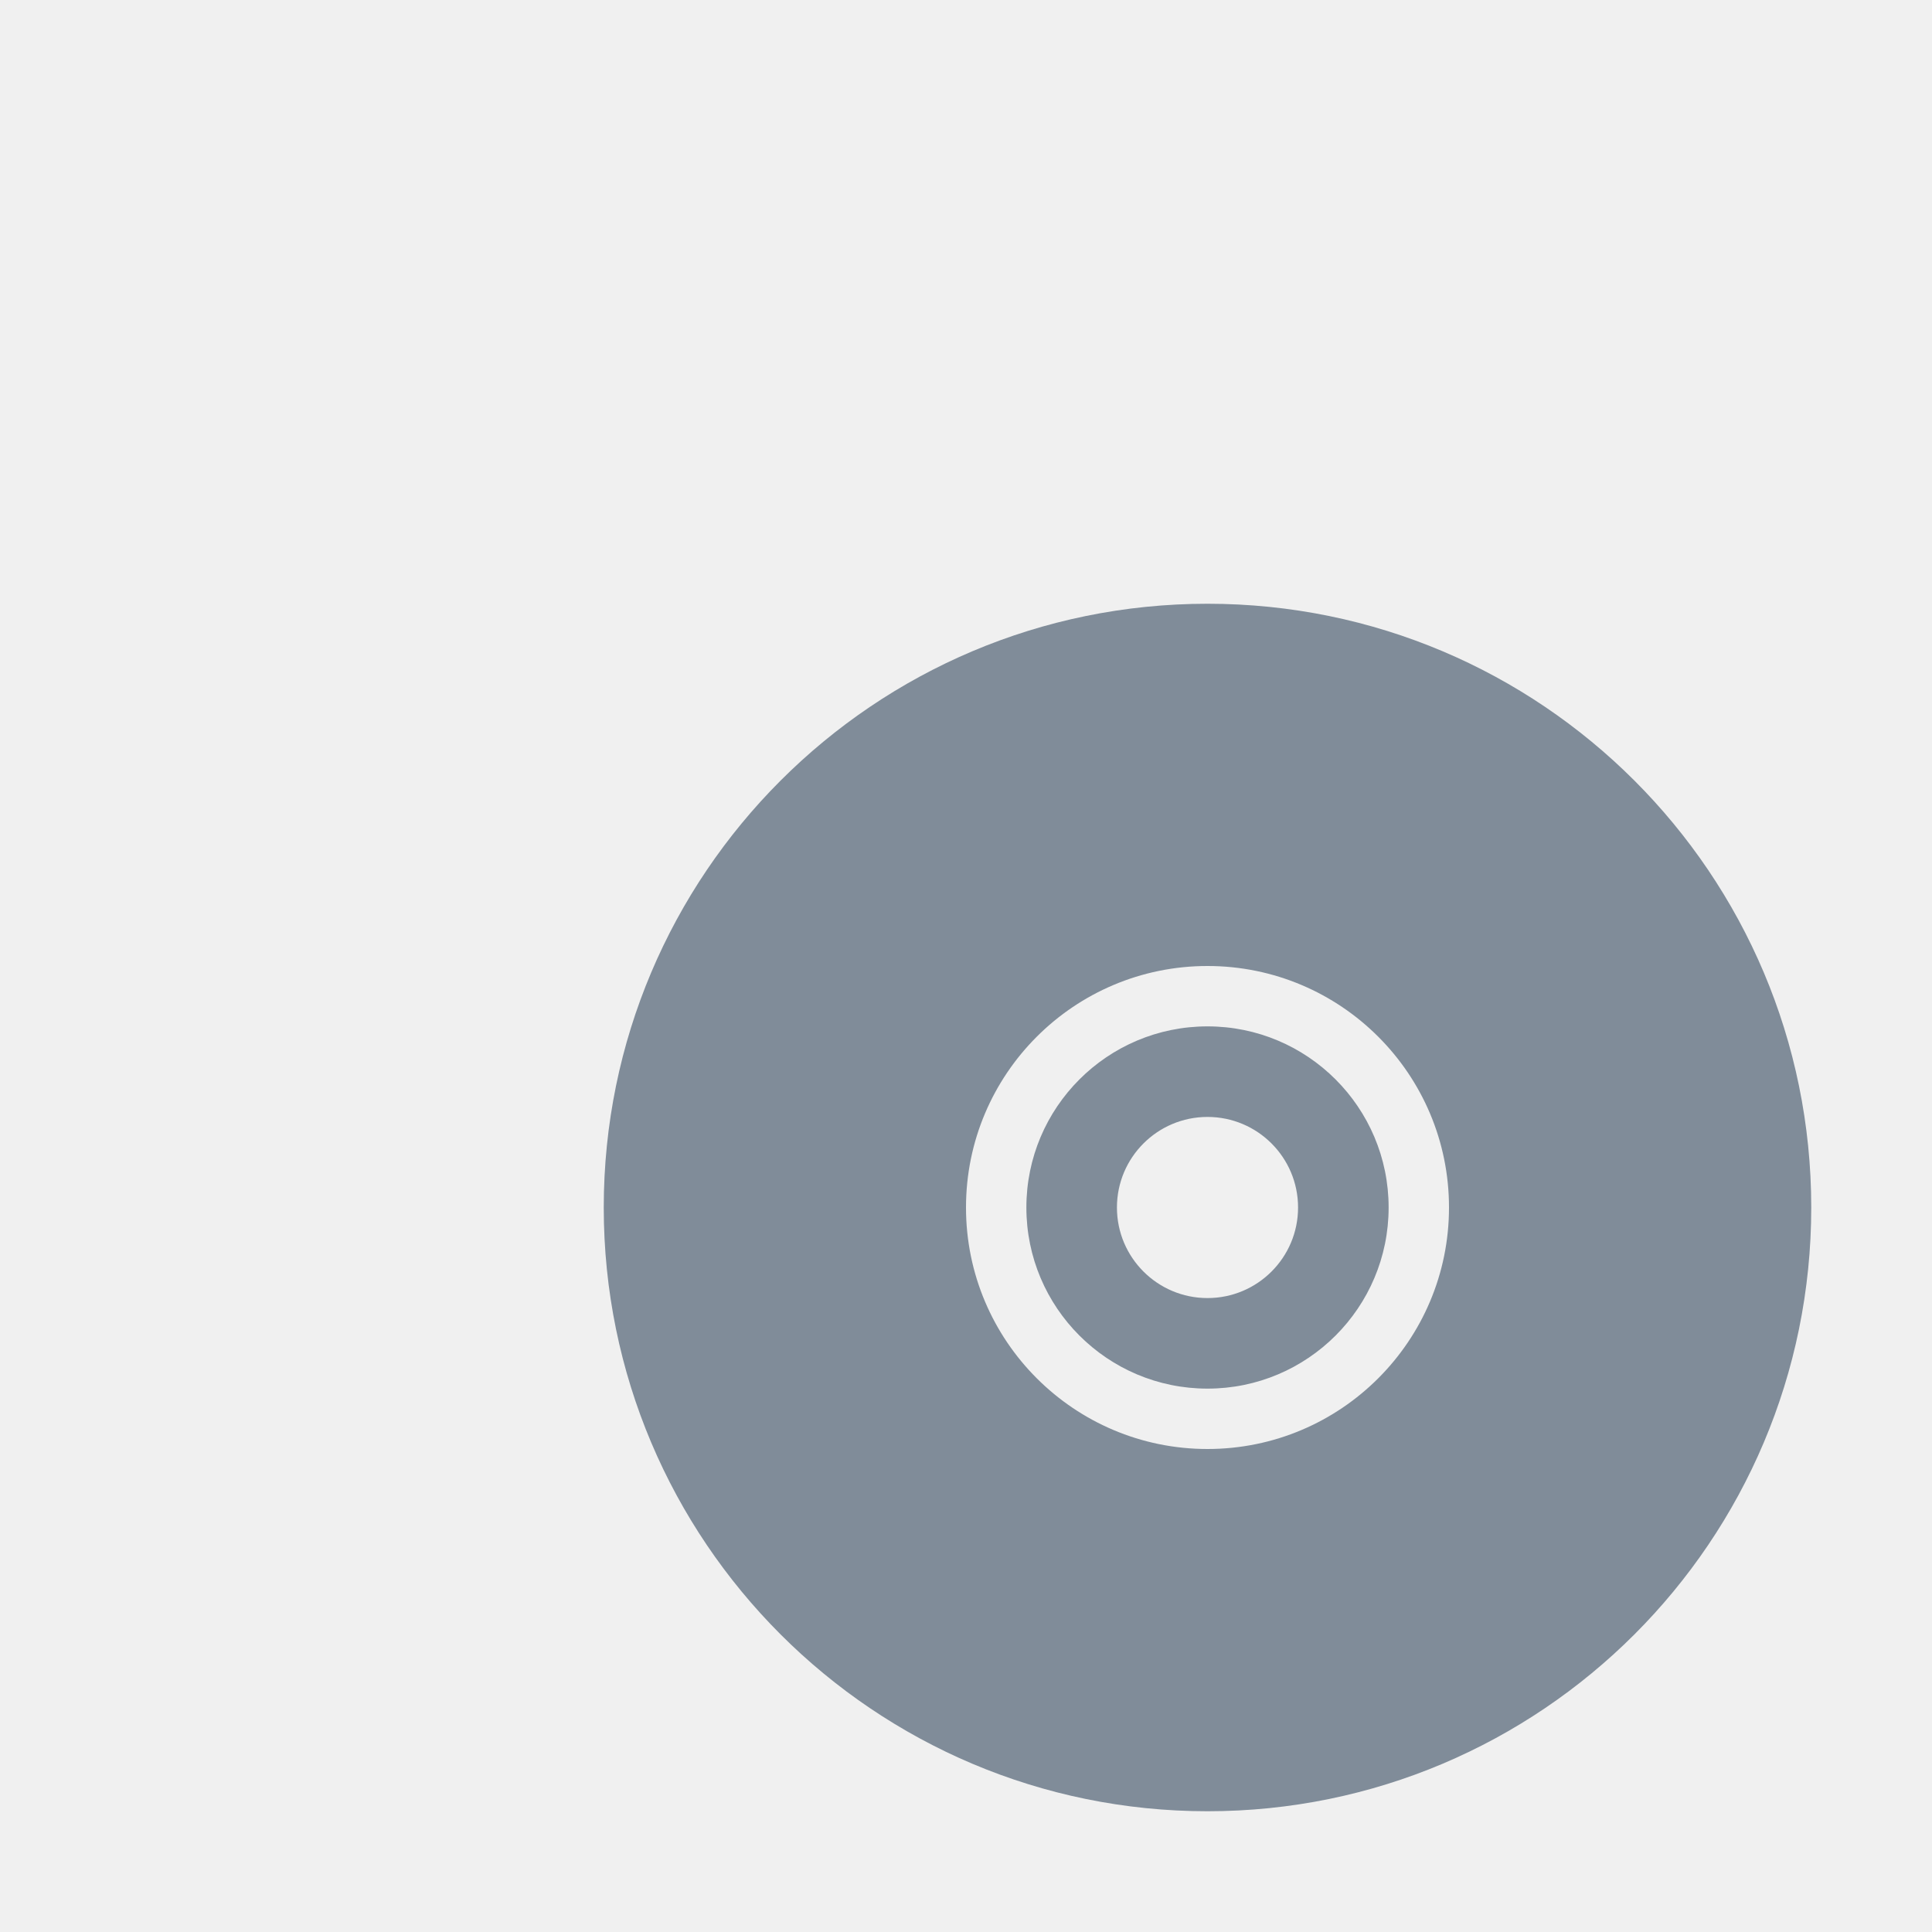
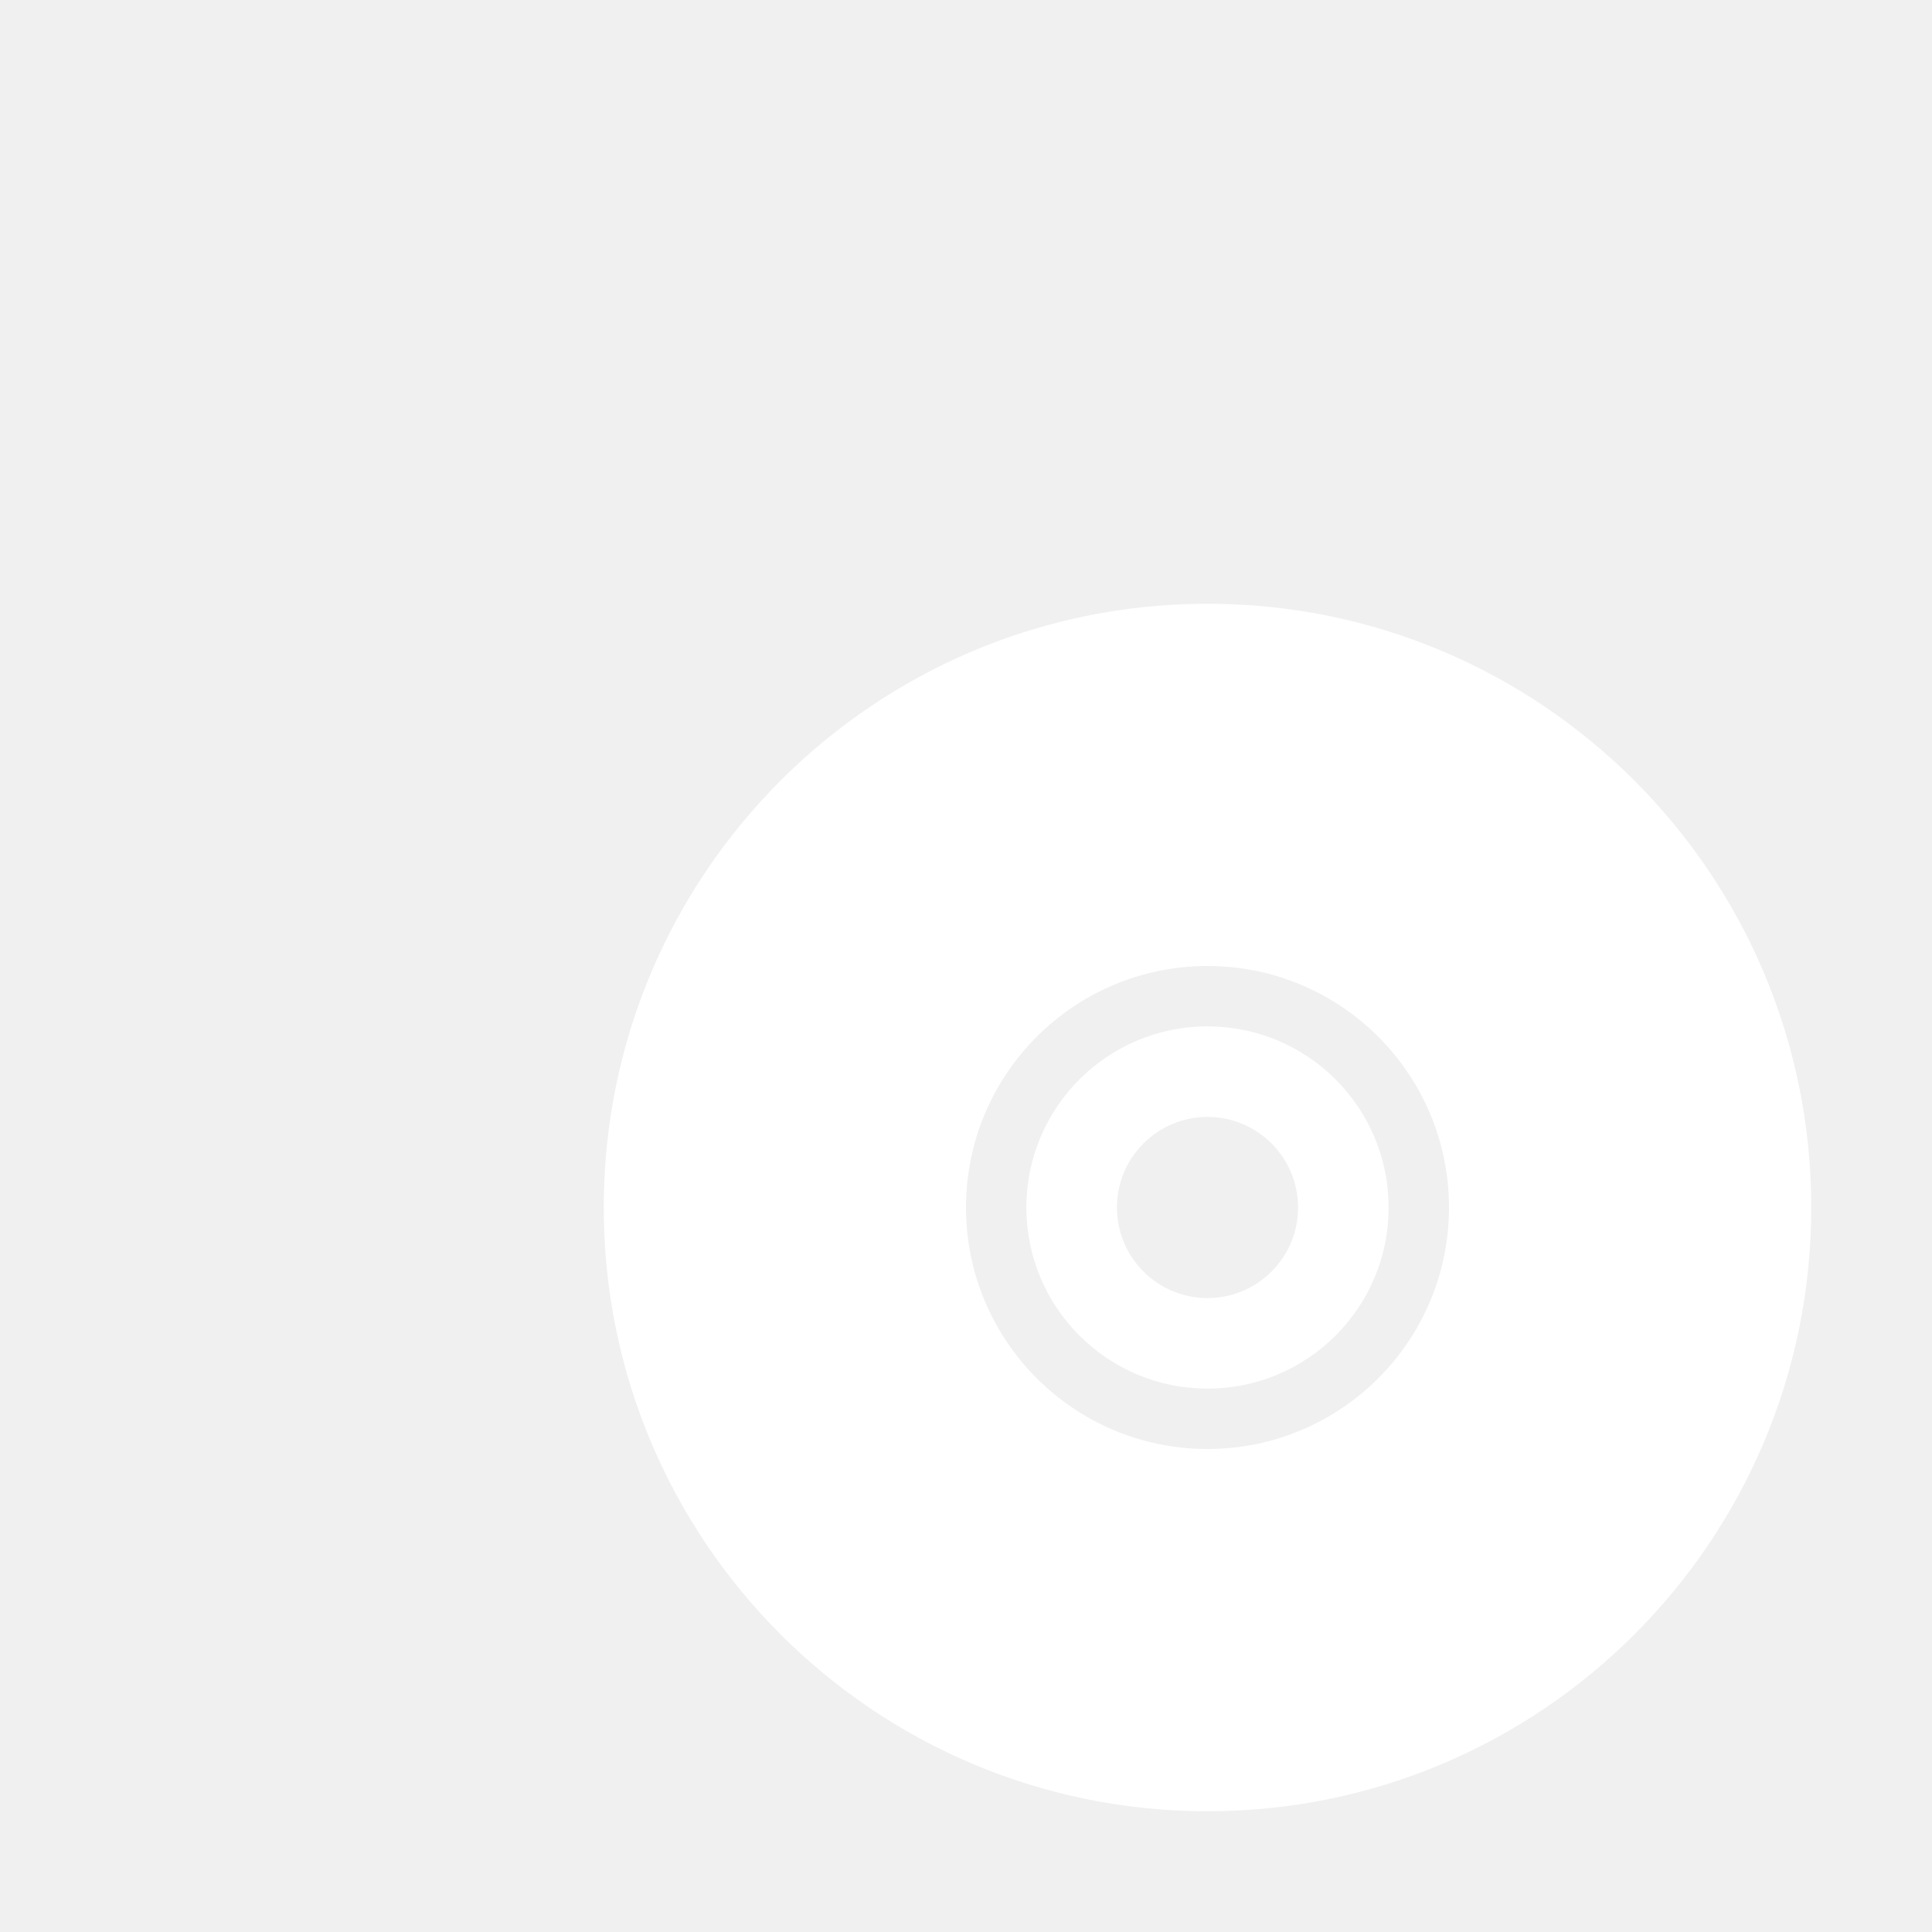
<svg xmlns="http://www.w3.org/2000/svg" width="32" height="32" viewBox="0 0 32 32" id="svg4239" version="1.1">
  <defs id="defs4241" />
  <g id="layer2">
-     <path style="fill:#808c99;fill-opacity:1;stroke:none;stroke-width:1;stroke-linecap:round;stroke-linejoin:miter;stroke-miterlimit:4;stroke-dasharray:none;stroke-opacity:1" d="m 20,10 a 10,10 0 0 0 -10,10 10,10 0 0 0 10,10 10,10 0 0 0 10,-10 10,10 0 0 0 -10,-10 z m 0,6 a 4,4 0 0 1 4,4 4,4 0 0 1 -4,4 4,4 0 0 1 -4,-4 4,4 0 0 1 4,-4 z m 0,1 a 3,3 0 0 0 -3,3 3,3 0 0 0 3,3 3,3 0 0 0 3,-3 3,3 0 0 0 -3,-3 z m 0,1.5 a 1.5,1.5 0 0 1 1.5,1.5 1.5,1.5 0 0 1 -1.5,1.5 1.5,1.5 0 0 1 -1.5,-1.5 1.5,1.5 0 0 1 1.5,-1.5 z" id="path4136" />
+     <path style="fill:#ffffff;fill-opacity:1;stroke:none;stroke-width:1;stroke-linecap:round;stroke-linejoin:miter;stroke-miterlimit:4;stroke-dasharray:none;stroke-opacity:1" d="m 20,10 a 10,10 0 0 0 -10,10 10,10 0 0 0 10,10 10,10 0 0 0 10,-10 10,10 0 0 0 -10,-10 z m 0,6 a 4,4 0 0 1 4,4 4,4 0 0 1 -4,4 4,4 0 0 1 -4,-4 4,4 0 0 1 4,-4 z m 0,1 a 3,3 0 0 0 -3,3 3,3 0 0 0 3,3 3,3 0 0 0 3,-3 3,3 0 0 0 -3,-3 z m 0,1.5 a 1.5,1.5 0 0 1 1.5,1.5 1.5,1.5 0 0 1 -1.5,1.5 1.5,1.5 0 0 1 -1.5,-1.5 1.5,1.5 0 0 1 1.5,-1.5 z" id="path4136" />
  </g>
</svg>
